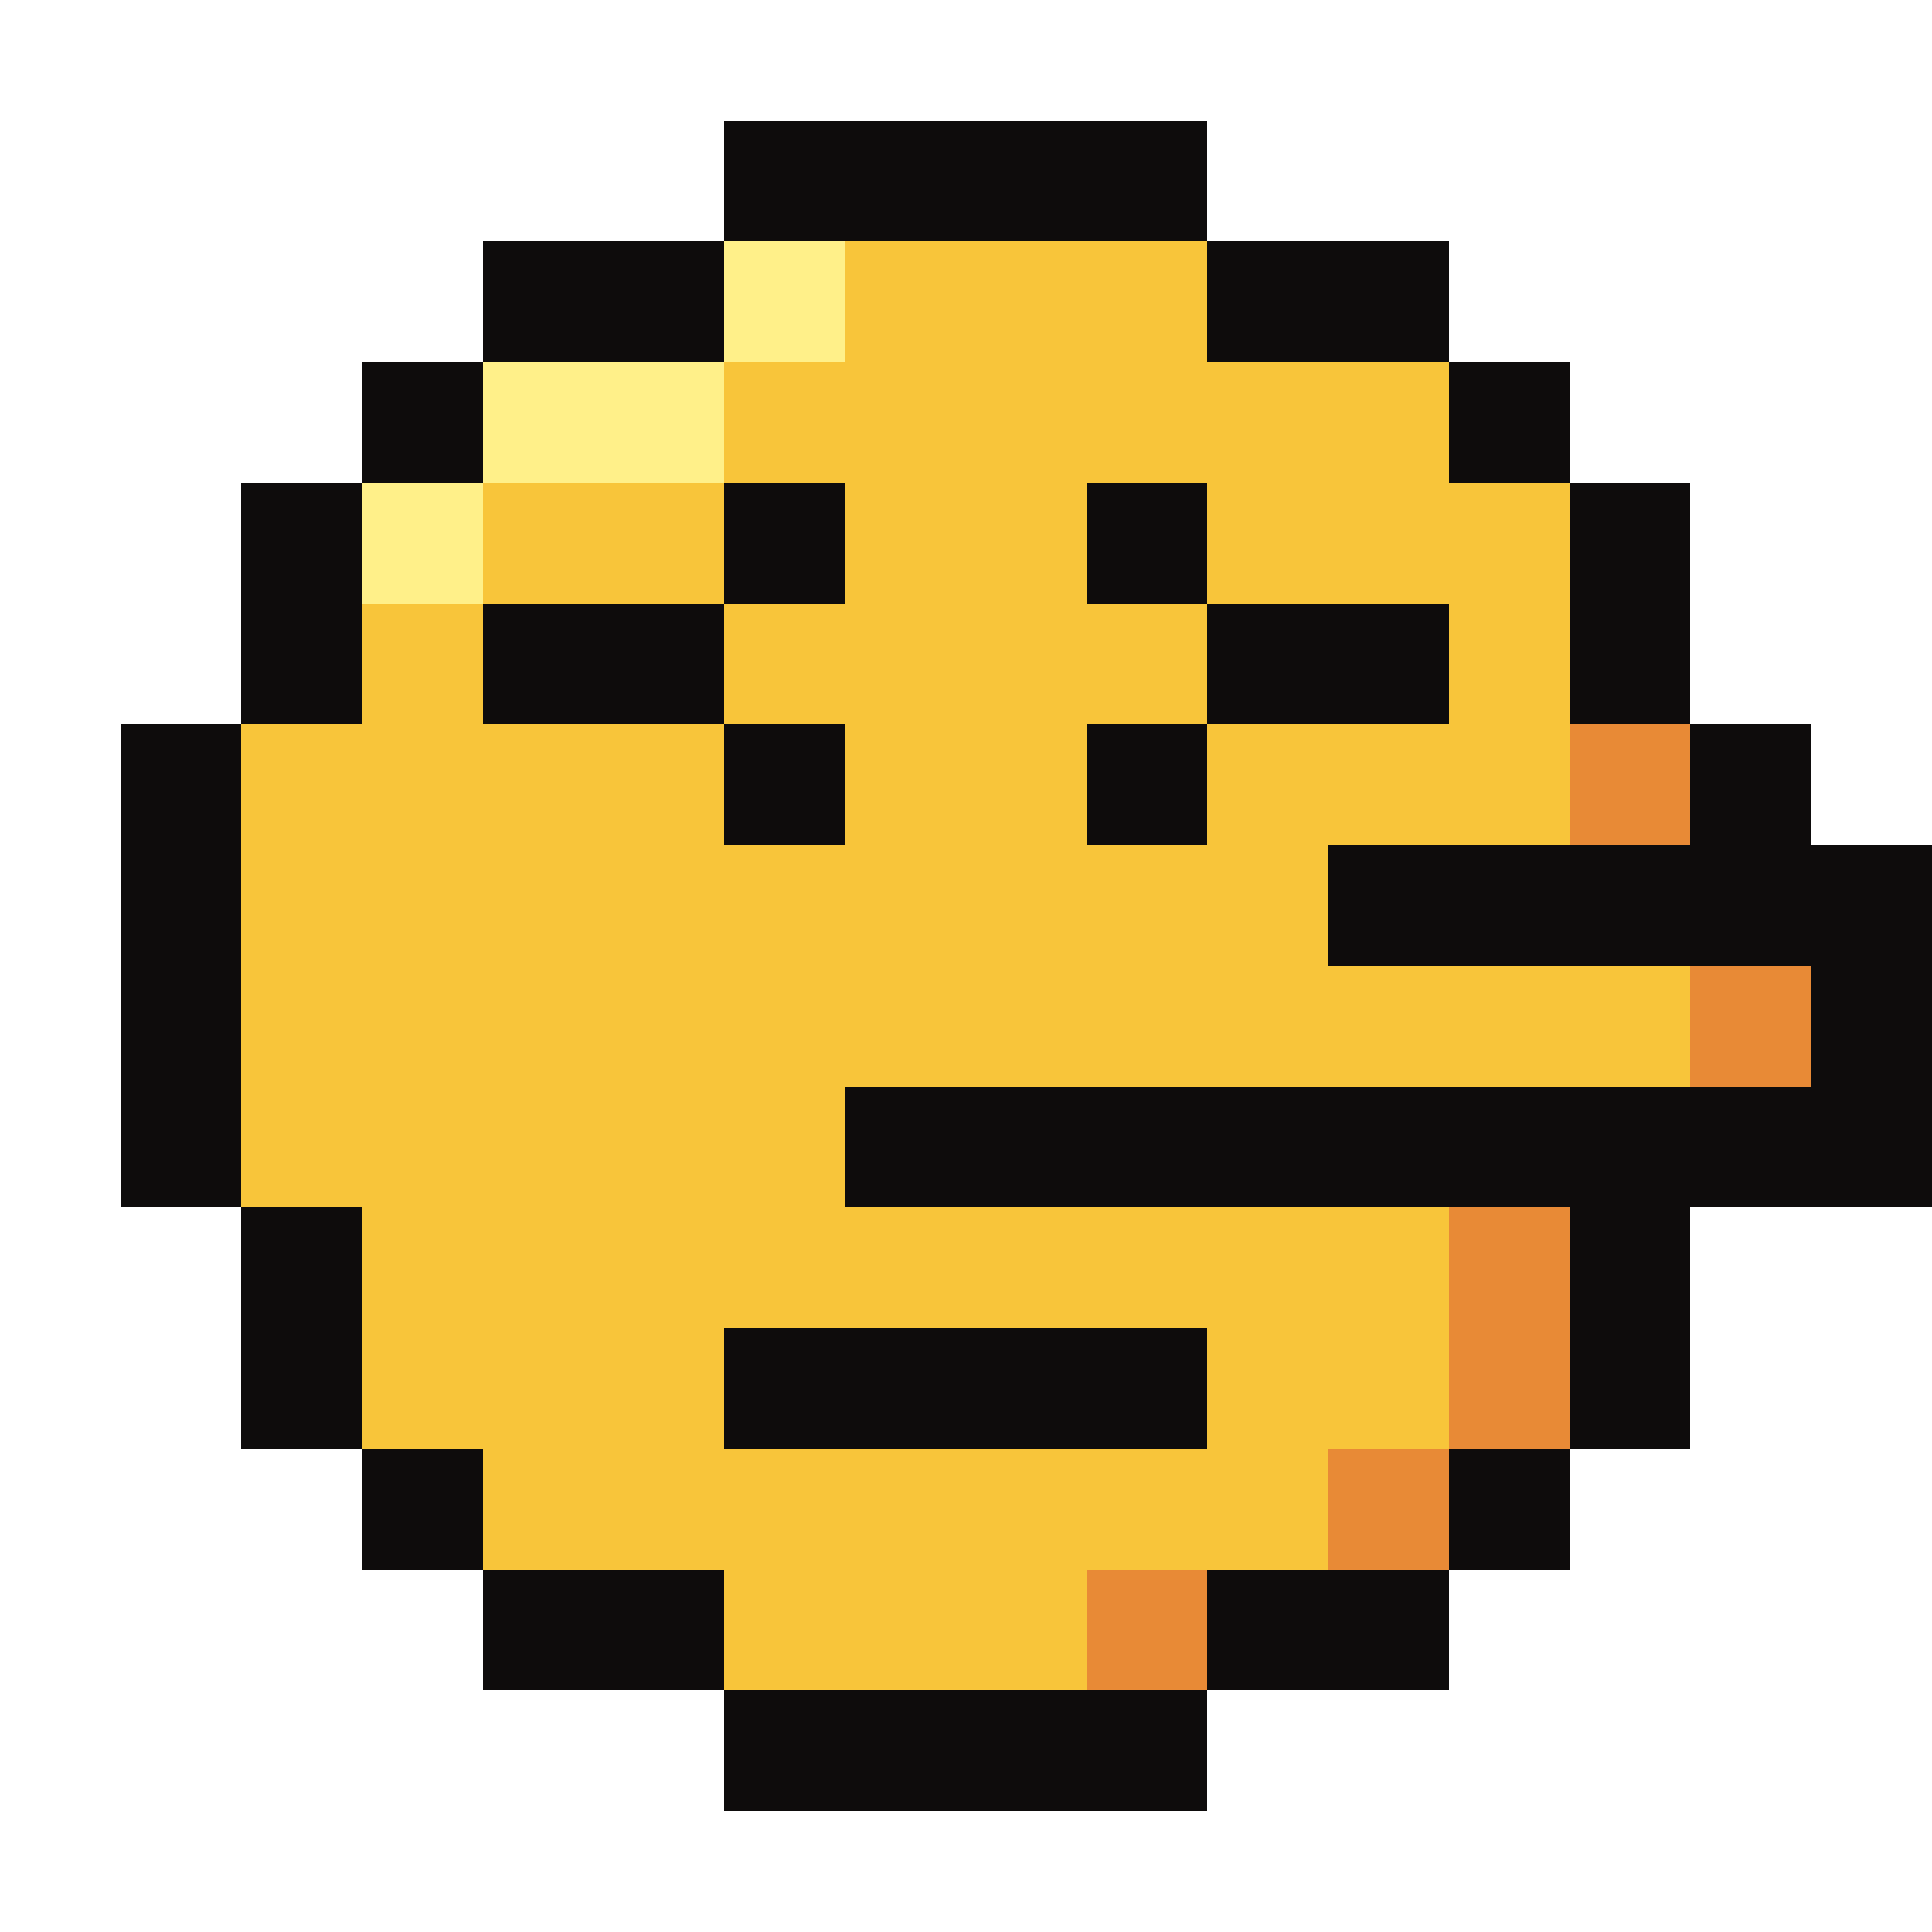
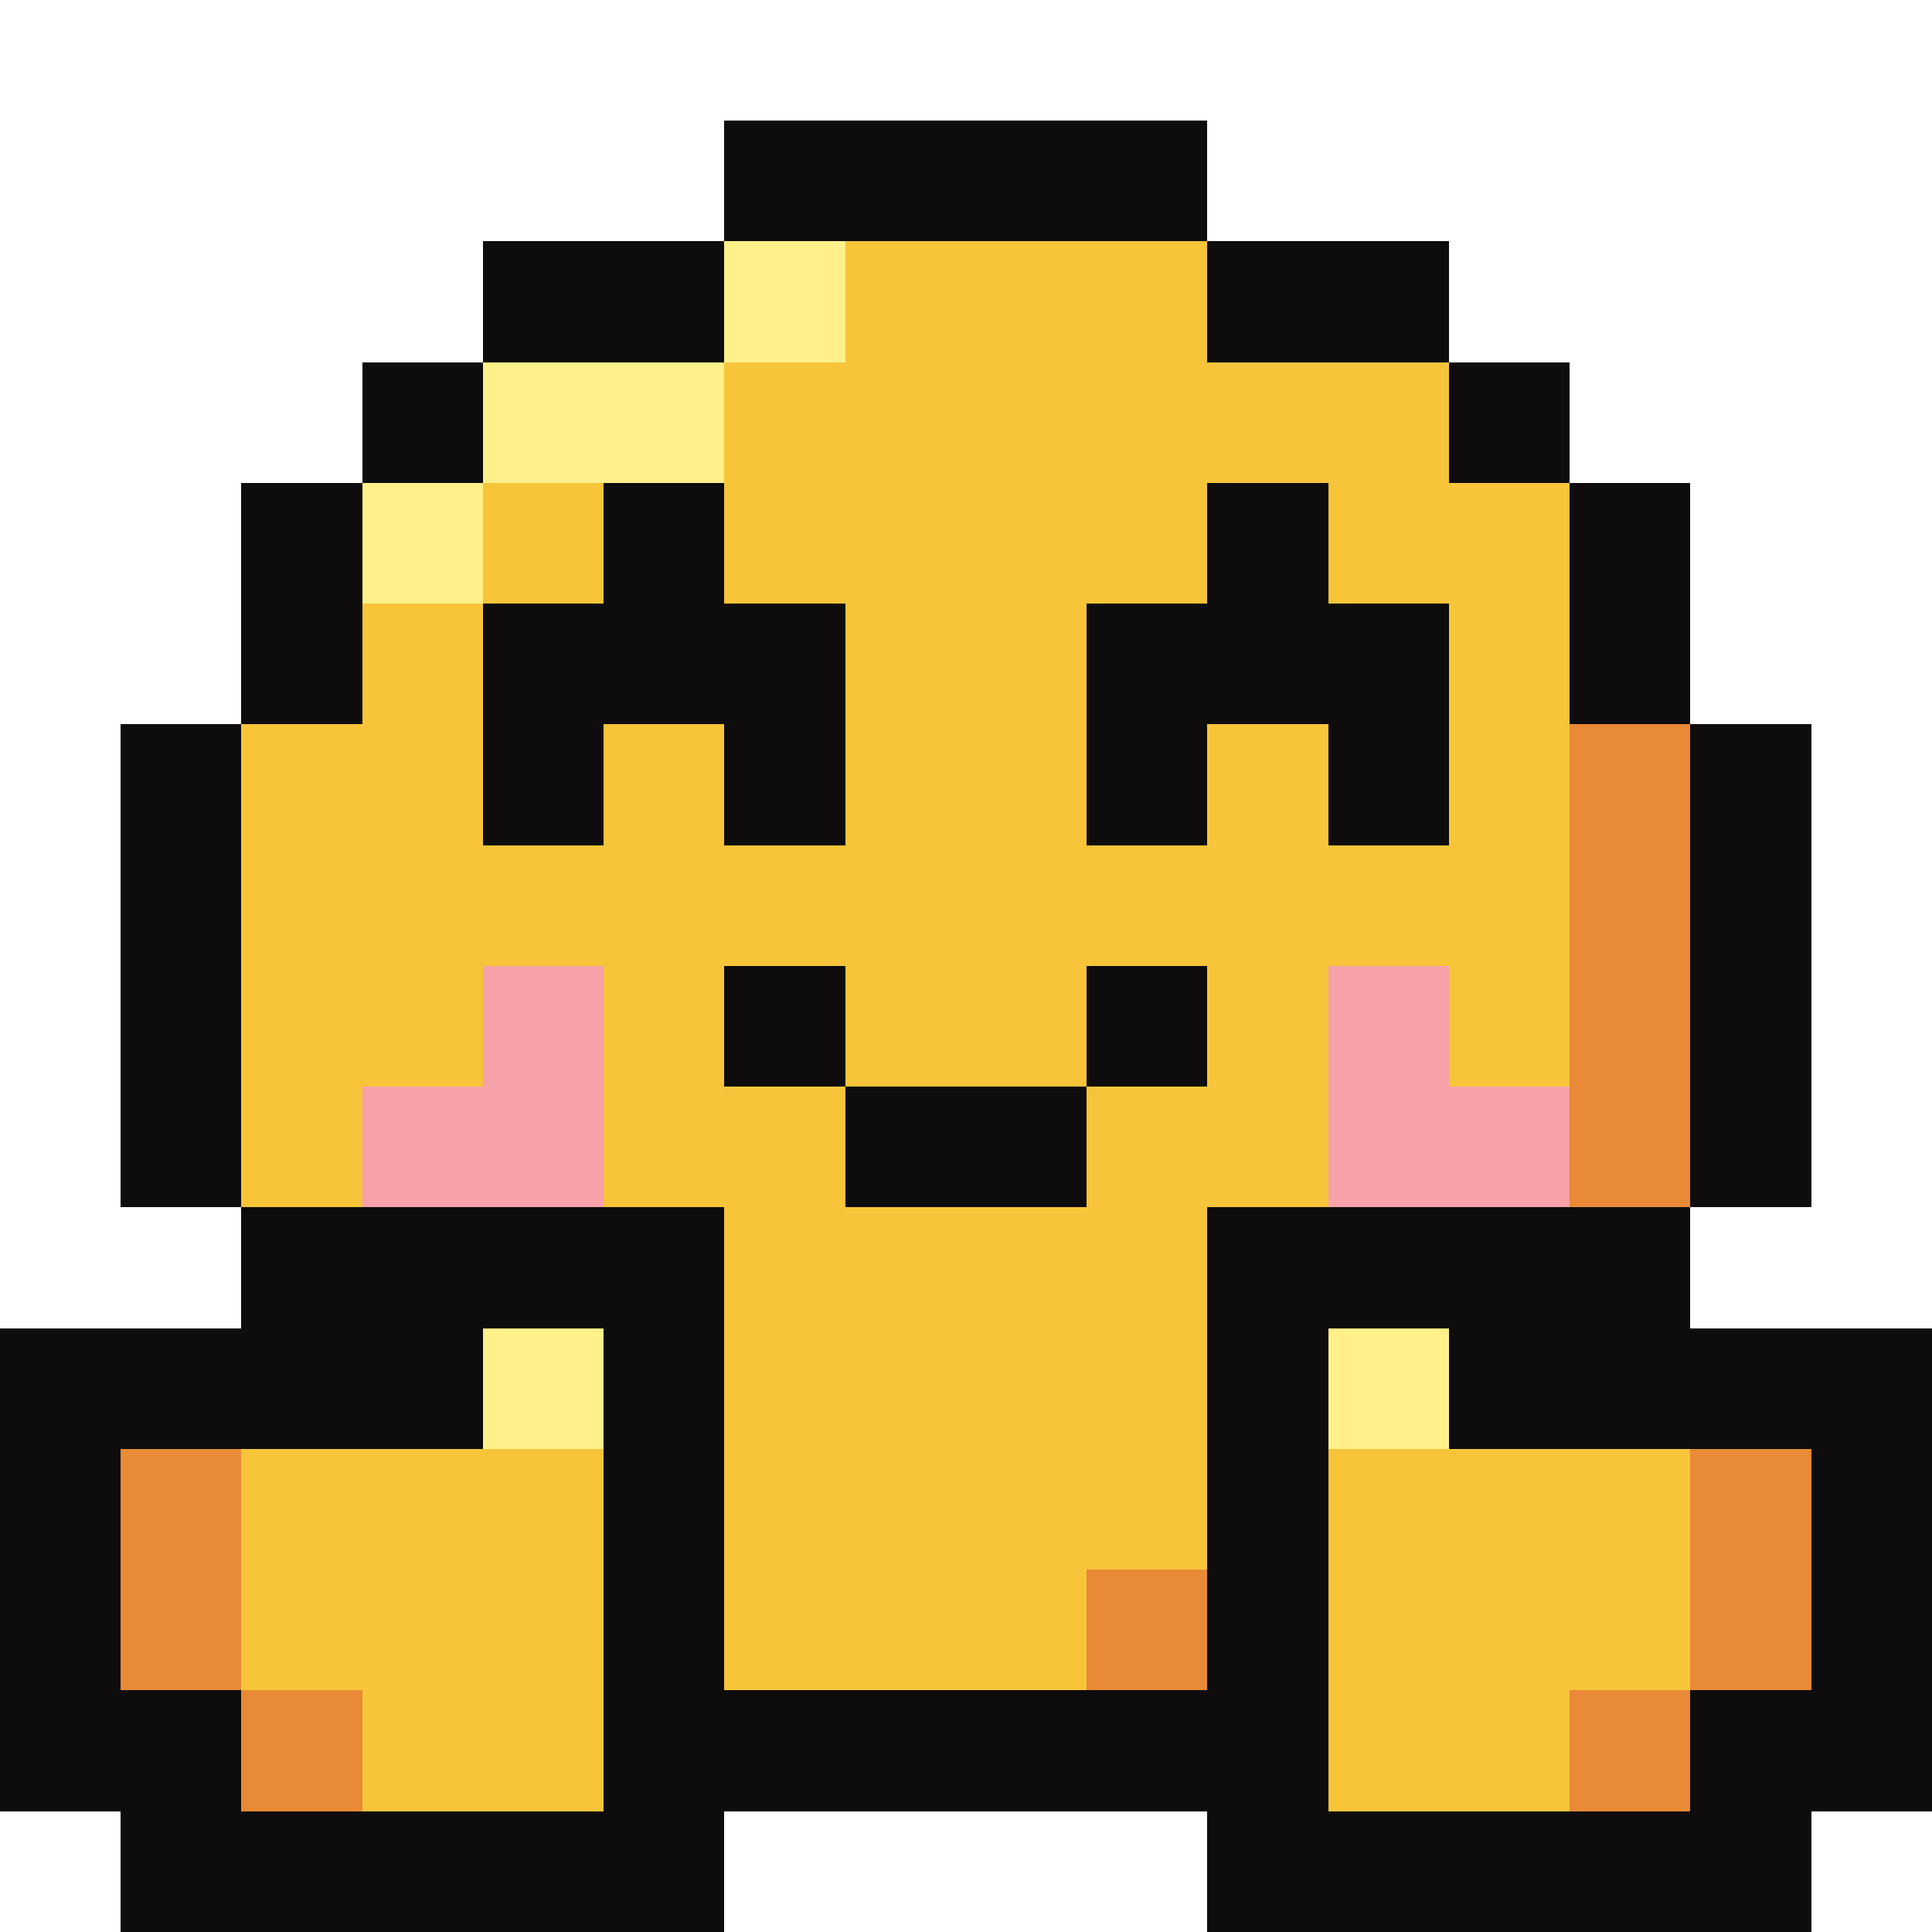
<svg xmlns="http://www.w3.org/2000/svg" version="1.1" width="16" height="16" shape-rendering="crispEdges">
  <rect x="6" y="1" width="1" height="1" fill="#0E0C0C" />
  <rect x="7" y="1" width="1" height="1" fill="#0E0C0C" />
  <rect x="8" y="1" width="1" height="1" fill="#0E0C0C" />
  <rect x="9" y="1" width="1" height="1" fill="#0E0C0C" />
  <rect x="4" y="2" width="1" height="1" fill="#0E0C0C" />
  <rect x="5" y="2" width="1" height="1" fill="#0E0C0C" />
  <rect x="6" y="2" width="1" height="1" fill="#FFF089" />
  <rect x="7" y="2" width="1" height="1" fill="#F8C53A" />
  <rect x="8" y="2" width="1" height="1" fill="#F8C53A" />
  <rect x="9" y="2" width="1" height="1" fill="#F8C53A" />
  <rect x="10" y="2" width="1" height="1" fill="#0E0C0C" />
  <rect x="11" y="2" width="1" height="1" fill="#0E0C0C" />
  <rect x="3" y="3" width="1" height="1" fill="#0E0C0C" />
  <rect x="4" y="3" width="1" height="1" fill="#FFF089" />
  <rect x="5" y="3" width="1" height="1" fill="#FFF089" />
  <rect x="6" y="3" width="1" height="1" fill="#F8C53A" />
  <rect x="7" y="3" width="1" height="1" fill="#F8C53A" />
  <rect x="8" y="3" width="1" height="1" fill="#F8C53A" />
  <rect x="9" y="3" width="1" height="1" fill="#F8C53A" />
  <rect x="10" y="3" width="1" height="1" fill="#F8C53A" />
  <rect x="11" y="3" width="1" height="1" fill="#F8C53A" />
  <rect x="12" y="3" width="1" height="1" fill="#0E0C0C" />
  <rect x="2" y="4" width="1" height="1" fill="#0E0C0C" />
  <rect x="3" y="4" width="1" height="1" fill="#FFF089" />
  <rect x="4" y="4" width="1" height="1" fill="#F8C53A" />
-   <rect x="5" y="4" width="1" height="1" fill="#F8C53A" />
-   <rect x="6" y="4" width="1" height="1" fill="#0E0C0C" />
+   <rect x="5" y="4" width="1" height="1" fill="#0E0C0C" />
+   <rect x="6" y="4" width="1" height="1" fill="#F8C53A" />
  <rect x="7" y="4" width="1" height="1" fill="#F8C53A" />
  <rect x="8" y="4" width="1" height="1" fill="#F8C53A" />
-   <rect x="9" y="4" width="1" height="1" fill="#0E0C0C" />
-   <rect x="10" y="4" width="1" height="1" fill="#F8C53A" />
+   <rect x="9" y="4" width="1" height="1" fill="#F8C53A" />
+   <rect x="10" y="4" width="1" height="1" fill="#0E0C0C" />
  <rect x="11" y="4" width="1" height="1" fill="#F8C53A" />
  <rect x="12" y="4" width="1" height="1" fill="#F8C53A" />
  <rect x="13" y="4" width="1" height="1" fill="#0E0C0C" />
  <rect x="2" y="5" width="1" height="1" fill="#0E0C0C" />
  <rect x="3" y="5" width="1" height="1" fill="#F8C53A" />
  <rect x="4" y="5" width="1" height="1" fill="#0E0C0C" />
  <rect x="5" y="5" width="1" height="1" fill="#0E0C0C" />
-   <rect x="6" y="5" width="1" height="1" fill="#F8C53A" />
+   <rect x="6" y="5" width="1" height="1" fill="#0E0C0C" />
  <rect x="7" y="5" width="1" height="1" fill="#F8C53A" />
  <rect x="8" y="5" width="1" height="1" fill="#F8C53A" />
-   <rect x="9" y="5" width="1" height="1" fill="#F8C53A" />
+   <rect x="9" y="5" width="1" height="1" fill="#0E0C0C" />
  <rect x="10" y="5" width="1" height="1" fill="#0E0C0C" />
  <rect x="11" y="5" width="1" height="1" fill="#0E0C0C" />
  <rect x="12" y="5" width="1" height="1" fill="#F8C53A" />
  <rect x="13" y="5" width="1" height="1" fill="#0E0C0C" />
  <rect x="1" y="6" width="1" height="1" fill="#0E0C0C" />
  <rect x="2" y="6" width="1" height="1" fill="#F8C53A" />
  <rect x="3" y="6" width="1" height="1" fill="#F8C53A" />
-   <rect x="4" y="6" width="1" height="1" fill="#F8C53A" />
+   <rect x="4" y="6" width="1" height="1" fill="#0E0C0C" />
  <rect x="5" y="6" width="1" height="1" fill="#F8C53A" />
  <rect x="6" y="6" width="1" height="1" fill="#0E0C0C" />
  <rect x="7" y="6" width="1" height="1" fill="#F8C53A" />
  <rect x="8" y="6" width="1" height="1" fill="#F8C53A" />
  <rect x="9" y="6" width="1" height="1" fill="#0E0C0C" />
  <rect x="10" y="6" width="1" height="1" fill="#F8C53A" />
-   <rect x="11" y="6" width="1" height="1" fill="#F8C53A" />
+   <rect x="11" y="6" width="1" height="1" fill="#0E0C0C" />
  <rect x="12" y="6" width="1" height="1" fill="#F8C53A" />
  <rect x="13" y="6" width="1" height="1" fill="#E88A36" />
  <rect x="14" y="6" width="1" height="1" fill="#0E0C0C" />
  <rect x="1" y="7" width="1" height="1" fill="#0E0C0C" />
  <rect x="2" y="7" width="1" height="1" fill="#F8C53A" />
  <rect x="3" y="7" width="1" height="1" fill="#F8C53A" />
  <rect x="4" y="7" width="1" height="1" fill="#F8C53A" />
  <rect x="5" y="7" width="1" height="1" fill="#F8C53A" />
  <rect x="6" y="7" width="1" height="1" fill="#F8C53A" />
  <rect x="7" y="7" width="1" height="1" fill="#F8C53A" />
  <rect x="8" y="7" width="1" height="1" fill="#F8C53A" />
  <rect x="9" y="7" width="1" height="1" fill="#F8C53A" />
  <rect x="10" y="7" width="1" height="1" fill="#F8C53A" />
-   <rect x="11" y="7" width="1" height="1" fill="#0E0C0C" />
-   <rect x="12" y="7" width="1" height="1" fill="#0E0C0C" />
-   <rect x="13" y="7" width="1" height="1" fill="#0E0C0C" />
+   <rect x="11" y="7" width="1" height="1" fill="#F8C53A" />
+   <rect x="12" y="7" width="1" height="1" fill="#F8C53A" />
+   <rect x="13" y="7" width="1" height="1" fill="#E88A36" />
  <rect x="14" y="7" width="1" height="1" fill="#0E0C0C" />
-   <rect x="15" y="7" width="1" height="1" fill="#0E0C0C" />
  <rect x="1" y="8" width="1" height="1" fill="#0E0C0C" />
  <rect x="2" y="8" width="1" height="1" fill="#F8C53A" />
  <rect x="3" y="8" width="1" height="1" fill="#F8C53A" />
-   <rect x="4" y="8" width="1" height="1" fill="#F8C53A" />
+   <rect x="4" y="8" width="1" height="1" fill="#F6A2A8" />
  <rect x="5" y="8" width="1" height="1" fill="#F8C53A" />
-   <rect x="6" y="8" width="1" height="1" fill="#F8C53A" />
+   <rect x="6" y="8" width="1" height="1" fill="#0E0C0C" />
  <rect x="7" y="8" width="1" height="1" fill="#F8C53A" />
  <rect x="8" y="8" width="1" height="1" fill="#F8C53A" />
-   <rect x="9" y="8" width="1" height="1" fill="#F8C53A" />
+   <rect x="9" y="8" width="1" height="1" fill="#0E0C0C" />
  <rect x="10" y="8" width="1" height="1" fill="#F8C53A" />
-   <rect x="11" y="8" width="1" height="1" fill="#F8C53A" />
+   <rect x="11" y="8" width="1" height="1" fill="#F6A2A8" />
  <rect x="12" y="8" width="1" height="1" fill="#F8C53A" />
-   <rect x="13" y="8" width="1" height="1" fill="#F8C53A" />
-   <rect x="14" y="8" width="1" height="1" fill="#E88A36" />
-   <rect x="15" y="8" width="1" height="1" fill="#0E0C0C" />
+   <rect x="13" y="8" width="1" height="1" fill="#E88A36" />
+   <rect x="14" y="8" width="1" height="1" fill="#0E0C0C" />
  <rect x="1" y="9" width="1" height="1" fill="#0E0C0C" />
  <rect x="2" y="9" width="1" height="1" fill="#F8C53A" />
-   <rect x="3" y="9" width="1" height="1" fill="#F8C53A" />
-   <rect x="4" y="9" width="1" height="1" fill="#F8C53A" />
+   <rect x="3" y="9" width="1" height="1" fill="#F6A2A8" />
+   <rect x="4" y="9" width="1" height="1" fill="#F6A2A8" />
  <rect x="5" y="9" width="1" height="1" fill="#F8C53A" />
  <rect x="6" y="9" width="1" height="1" fill="#F8C53A" />
  <rect x="7" y="9" width="1" height="1" fill="#0E0C0C" />
  <rect x="8" y="9" width="1" height="1" fill="#0E0C0C" />
-   <rect x="9" y="9" width="1" height="1" fill="#0E0C0C" />
-   <rect x="10" y="9" width="1" height="1" fill="#0E0C0C" />
-   <rect x="11" y="9" width="1" height="1" fill="#0E0C0C" />
-   <rect x="12" y="9" width="1" height="1" fill="#0E0C0C" />
-   <rect x="13" y="9" width="1" height="1" fill="#0E0C0C" />
+   <rect x="9" y="9" width="1" height="1" fill="#F8C53A" />
+   <rect x="10" y="9" width="1" height="1" fill="#F8C53A" />
+   <rect x="11" y="9" width="1" height="1" fill="#F6A2A8" />
+   <rect x="12" y="9" width="1" height="1" fill="#F6A2A8" />
+   <rect x="13" y="9" width="1" height="1" fill="#E88A36" />
  <rect x="14" y="9" width="1" height="1" fill="#0E0C0C" />
-   <rect x="15" y="9" width="1" height="1" fill="#0E0C0C" />
  <rect x="2" y="10" width="1" height="1" fill="#0E0C0C" />
-   <rect x="3" y="10" width="1" height="1" fill="#F8C53A" />
-   <rect x="4" y="10" width="1" height="1" fill="#F8C53A" />
-   <rect x="5" y="10" width="1" height="1" fill="#F8C53A" />
+   <rect x="3" y="10" width="1" height="1" fill="#0E0C0C" />
+   <rect x="4" y="10" width="1" height="1" fill="#0E0C0C" />
+   <rect x="5" y="10" width="1" height="1" fill="#0E0C0C" />
  <rect x="6" y="10" width="1" height="1" fill="#F8C53A" />
  <rect x="7" y="10" width="1" height="1" fill="#F8C53A" />
  <rect x="8" y="10" width="1" height="1" fill="#F8C53A" />
  <rect x="9" y="10" width="1" height="1" fill="#F8C53A" />
-   <rect x="10" y="10" width="1" height="1" fill="#F8C53A" />
-   <rect x="11" y="10" width="1" height="1" fill="#F8C53A" />
-   <rect x="12" y="10" width="1" height="1" fill="#E88A36" />
+   <rect x="10" y="10" width="1" height="1" fill="#0E0C0C" />
+   <rect x="11" y="10" width="1" height="1" fill="#0E0C0C" />
+   <rect x="12" y="10" width="1" height="1" fill="#0E0C0C" />
  <rect x="13" y="10" width="1" height="1" fill="#0E0C0C" />
+   <rect x="0" y="11" width="1" height="1" fill="#0E0C0C" />
+   <rect x="1" y="11" width="1" height="1" fill="#0E0C0C" />
  <rect x="2" y="11" width="1" height="1" fill="#0E0C0C" />
-   <rect x="3" y="11" width="1" height="1" fill="#F8C53A" />
-   <rect x="4" y="11" width="1" height="1" fill="#F8C53A" />
-   <rect x="5" y="11" width="1" height="1" fill="#F8C53A" />
-   <rect x="6" y="11" width="1" height="1" fill="#0E0C0C" />
-   <rect x="7" y="11" width="1" height="1" fill="#0E0C0C" />
-   <rect x="8" y="11" width="1" height="1" fill="#0E0C0C" />
-   <rect x="9" y="11" width="1" height="1" fill="#0E0C0C" />
-   <rect x="10" y="11" width="1" height="1" fill="#F8C53A" />
-   <rect x="11" y="11" width="1" height="1" fill="#F8C53A" />
-   <rect x="12" y="11" width="1" height="1" fill="#E88A36" />
+   <rect x="3" y="11" width="1" height="1" fill="#0E0C0C" />
+   <rect x="4" y="11" width="1" height="1" fill="#FFF089" />
+   <rect x="5" y="11" width="1" height="1" fill="#0E0C0C" />
+   <rect x="6" y="11" width="1" height="1" fill="#F8C53A" />
+   <rect x="7" y="11" width="1" height="1" fill="#F8C53A" />
+   <rect x="8" y="11" width="1" height="1" fill="#F8C53A" />
+   <rect x="9" y="11" width="1" height="1" fill="#F8C53A" />
+   <rect x="10" y="11" width="1" height="1" fill="#0E0C0C" />
+   <rect x="11" y="11" width="1" height="1" fill="#FFF089" />
+   <rect x="12" y="11" width="1" height="1" fill="#0E0C0C" />
  <rect x="13" y="11" width="1" height="1" fill="#0E0C0C" />
-   <rect x="3" y="12" width="1" height="1" fill="#0E0C0C" />
+   <rect x="14" y="11" width="1" height="1" fill="#0E0C0C" />
+   <rect x="15" y="11" width="1" height="1" fill="#0E0C0C" />
+   <rect x="0" y="12" width="1" height="1" fill="#0E0C0C" />
+   <rect x="1" y="12" width="1" height="1" fill="#E88A36" />
+   <rect x="2" y="12" width="1" height="1" fill="#F8C53A" />
+   <rect x="3" y="12" width="1" height="1" fill="#F8C53A" />
  <rect x="4" y="12" width="1" height="1" fill="#F8C53A" />
-   <rect x="5" y="12" width="1" height="1" fill="#F8C53A" />
+   <rect x="5" y="12" width="1" height="1" fill="#0E0C0C" />
  <rect x="6" y="12" width="1" height="1" fill="#F8C53A" />
  <rect x="7" y="12" width="1" height="1" fill="#F8C53A" />
  <rect x="8" y="12" width="1" height="1" fill="#F8C53A" />
  <rect x="9" y="12" width="1" height="1" fill="#F8C53A" />
-   <rect x="10" y="12" width="1" height="1" fill="#F8C53A" />
-   <rect x="11" y="12" width="1" height="1" fill="#E88A36" />
-   <rect x="12" y="12" width="1" height="1" fill="#0E0C0C" />
-   <rect x="4" y="13" width="1" height="1" fill="#0E0C0C" />
+   <rect x="10" y="12" width="1" height="1" fill="#0E0C0C" />
+   <rect x="11" y="12" width="1" height="1" fill="#F8C53A" />
+   <rect x="12" y="12" width="1" height="1" fill="#F8C53A" />
+   <rect x="13" y="12" width="1" height="1" fill="#F8C53A" />
+   <rect x="14" y="12" width="1" height="1" fill="#E88A36" />
+   <rect x="15" y="12" width="1" height="1" fill="#0E0C0C" />
+   <rect x="0" y="13" width="1" height="1" fill="#0E0C0C" />
+   <rect x="1" y="13" width="1" height="1" fill="#E88A36" />
+   <rect x="2" y="13" width="1" height="1" fill="#F8C53A" />
+   <rect x="3" y="13" width="1" height="1" fill="#F8C53A" />
+   <rect x="4" y="13" width="1" height="1" fill="#F8C53A" />
  <rect x="5" y="13" width="1" height="1" fill="#0E0C0C" />
  <rect x="6" y="13" width="1" height="1" fill="#F8C53A" />
  <rect x="7" y="13" width="1" height="1" fill="#F8C53A" />
  <rect x="8" y="13" width="1" height="1" fill="#F8C53A" />
  <rect x="9" y="13" width="1" height="1" fill="#E88A36" />
  <rect x="10" y="13" width="1" height="1" fill="#0E0C0C" />
-   <rect x="11" y="13" width="1" height="1" fill="#0E0C0C" />
+   <rect x="11" y="13" width="1" height="1" fill="#F8C53A" />
+   <rect x="12" y="13" width="1" height="1" fill="#F8C53A" />
+   <rect x="13" y="13" width="1" height="1" fill="#F8C53A" />
+   <rect x="14" y="13" width="1" height="1" fill="#E88A36" />
+   <rect x="15" y="13" width="1" height="1" fill="#0E0C0C" />
+   <rect x="0" y="14" width="1" height="1" fill="#0E0C0C" />
+   <rect x="1" y="14" width="1" height="1" fill="#0E0C0C" />
+   <rect x="2" y="14" width="1" height="1" fill="#E88A36" />
+   <rect x="3" y="14" width="1" height="1" fill="#F8C53A" />
+   <rect x="4" y="14" width="1" height="1" fill="#F8C53A" />
+   <rect x="5" y="14" width="1" height="1" fill="#0E0C0C" />
  <rect x="6" y="14" width="1" height="1" fill="#0E0C0C" />
  <rect x="7" y="14" width="1" height="1" fill="#0E0C0C" />
  <rect x="8" y="14" width="1" height="1" fill="#0E0C0C" />
  <rect x="9" y="14" width="1" height="1" fill="#0E0C0C" />
+   <rect x="10" y="14" width="1" height="1" fill="#0E0C0C" />
+   <rect x="11" y="14" width="1" height="1" fill="#F8C53A" />
+   <rect x="12" y="14" width="1" height="1" fill="#F8C53A" />
+   <rect x="13" y="14" width="1" height="1" fill="#E88A36" />
+   <rect x="14" y="14" width="1" height="1" fill="#0E0C0C" />
+   <rect x="15" y="14" width="1" height="1" fill="#0E0C0C" />
+   <rect x="1" y="15" width="1" height="1" fill="#0E0C0C" />
+   <rect x="2" y="15" width="1" height="1" fill="#0E0C0C" />
+   <rect x="3" y="15" width="1" height="1" fill="#0E0C0C" />
+   <rect x="4" y="15" width="1" height="1" fill="#0E0C0C" />
+   <rect x="5" y="15" width="1" height="1" fill="#0E0C0C" />
+   <rect x="10" y="15" width="1" height="1" fill="#0E0C0C" />
+   <rect x="11" y="15" width="1" height="1" fill="#0E0C0C" />
+   <rect x="12" y="15" width="1" height="1" fill="#0E0C0C" />
+   <rect x="13" y="15" width="1" height="1" fill="#0E0C0C" />
+   <rect x="14" y="15" width="1" height="1" fill="#0E0C0C" />
</svg>
